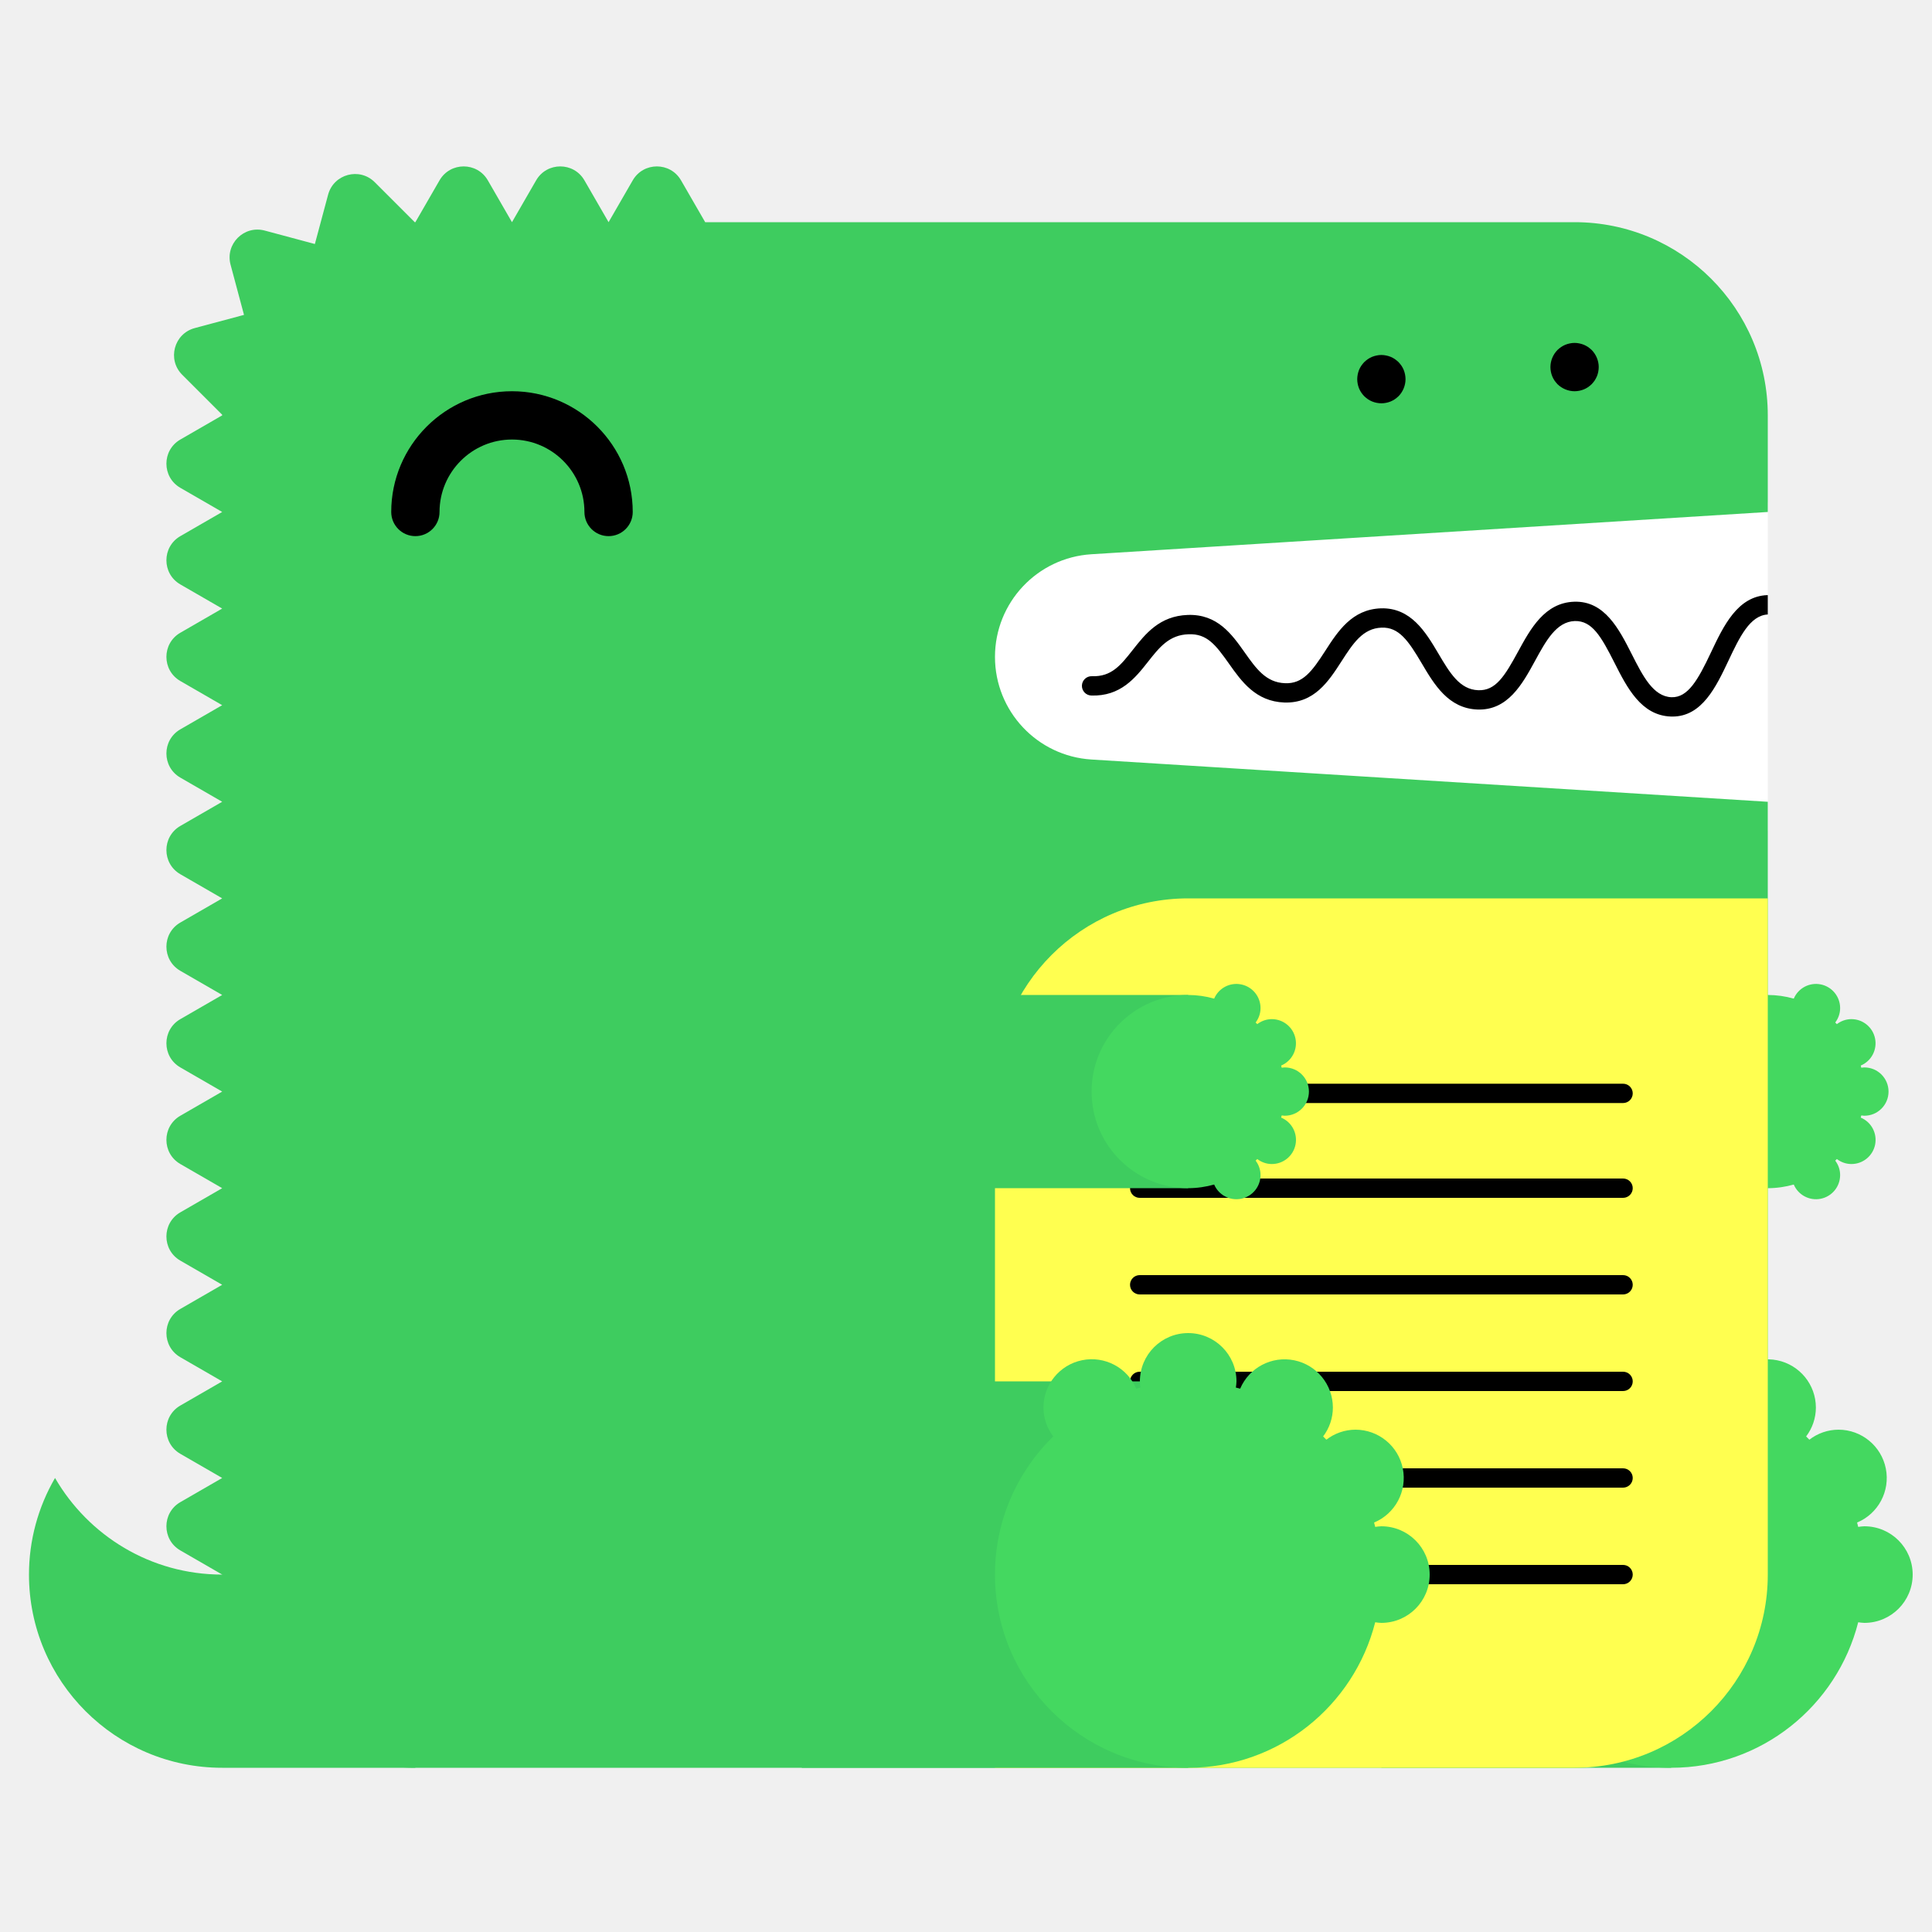
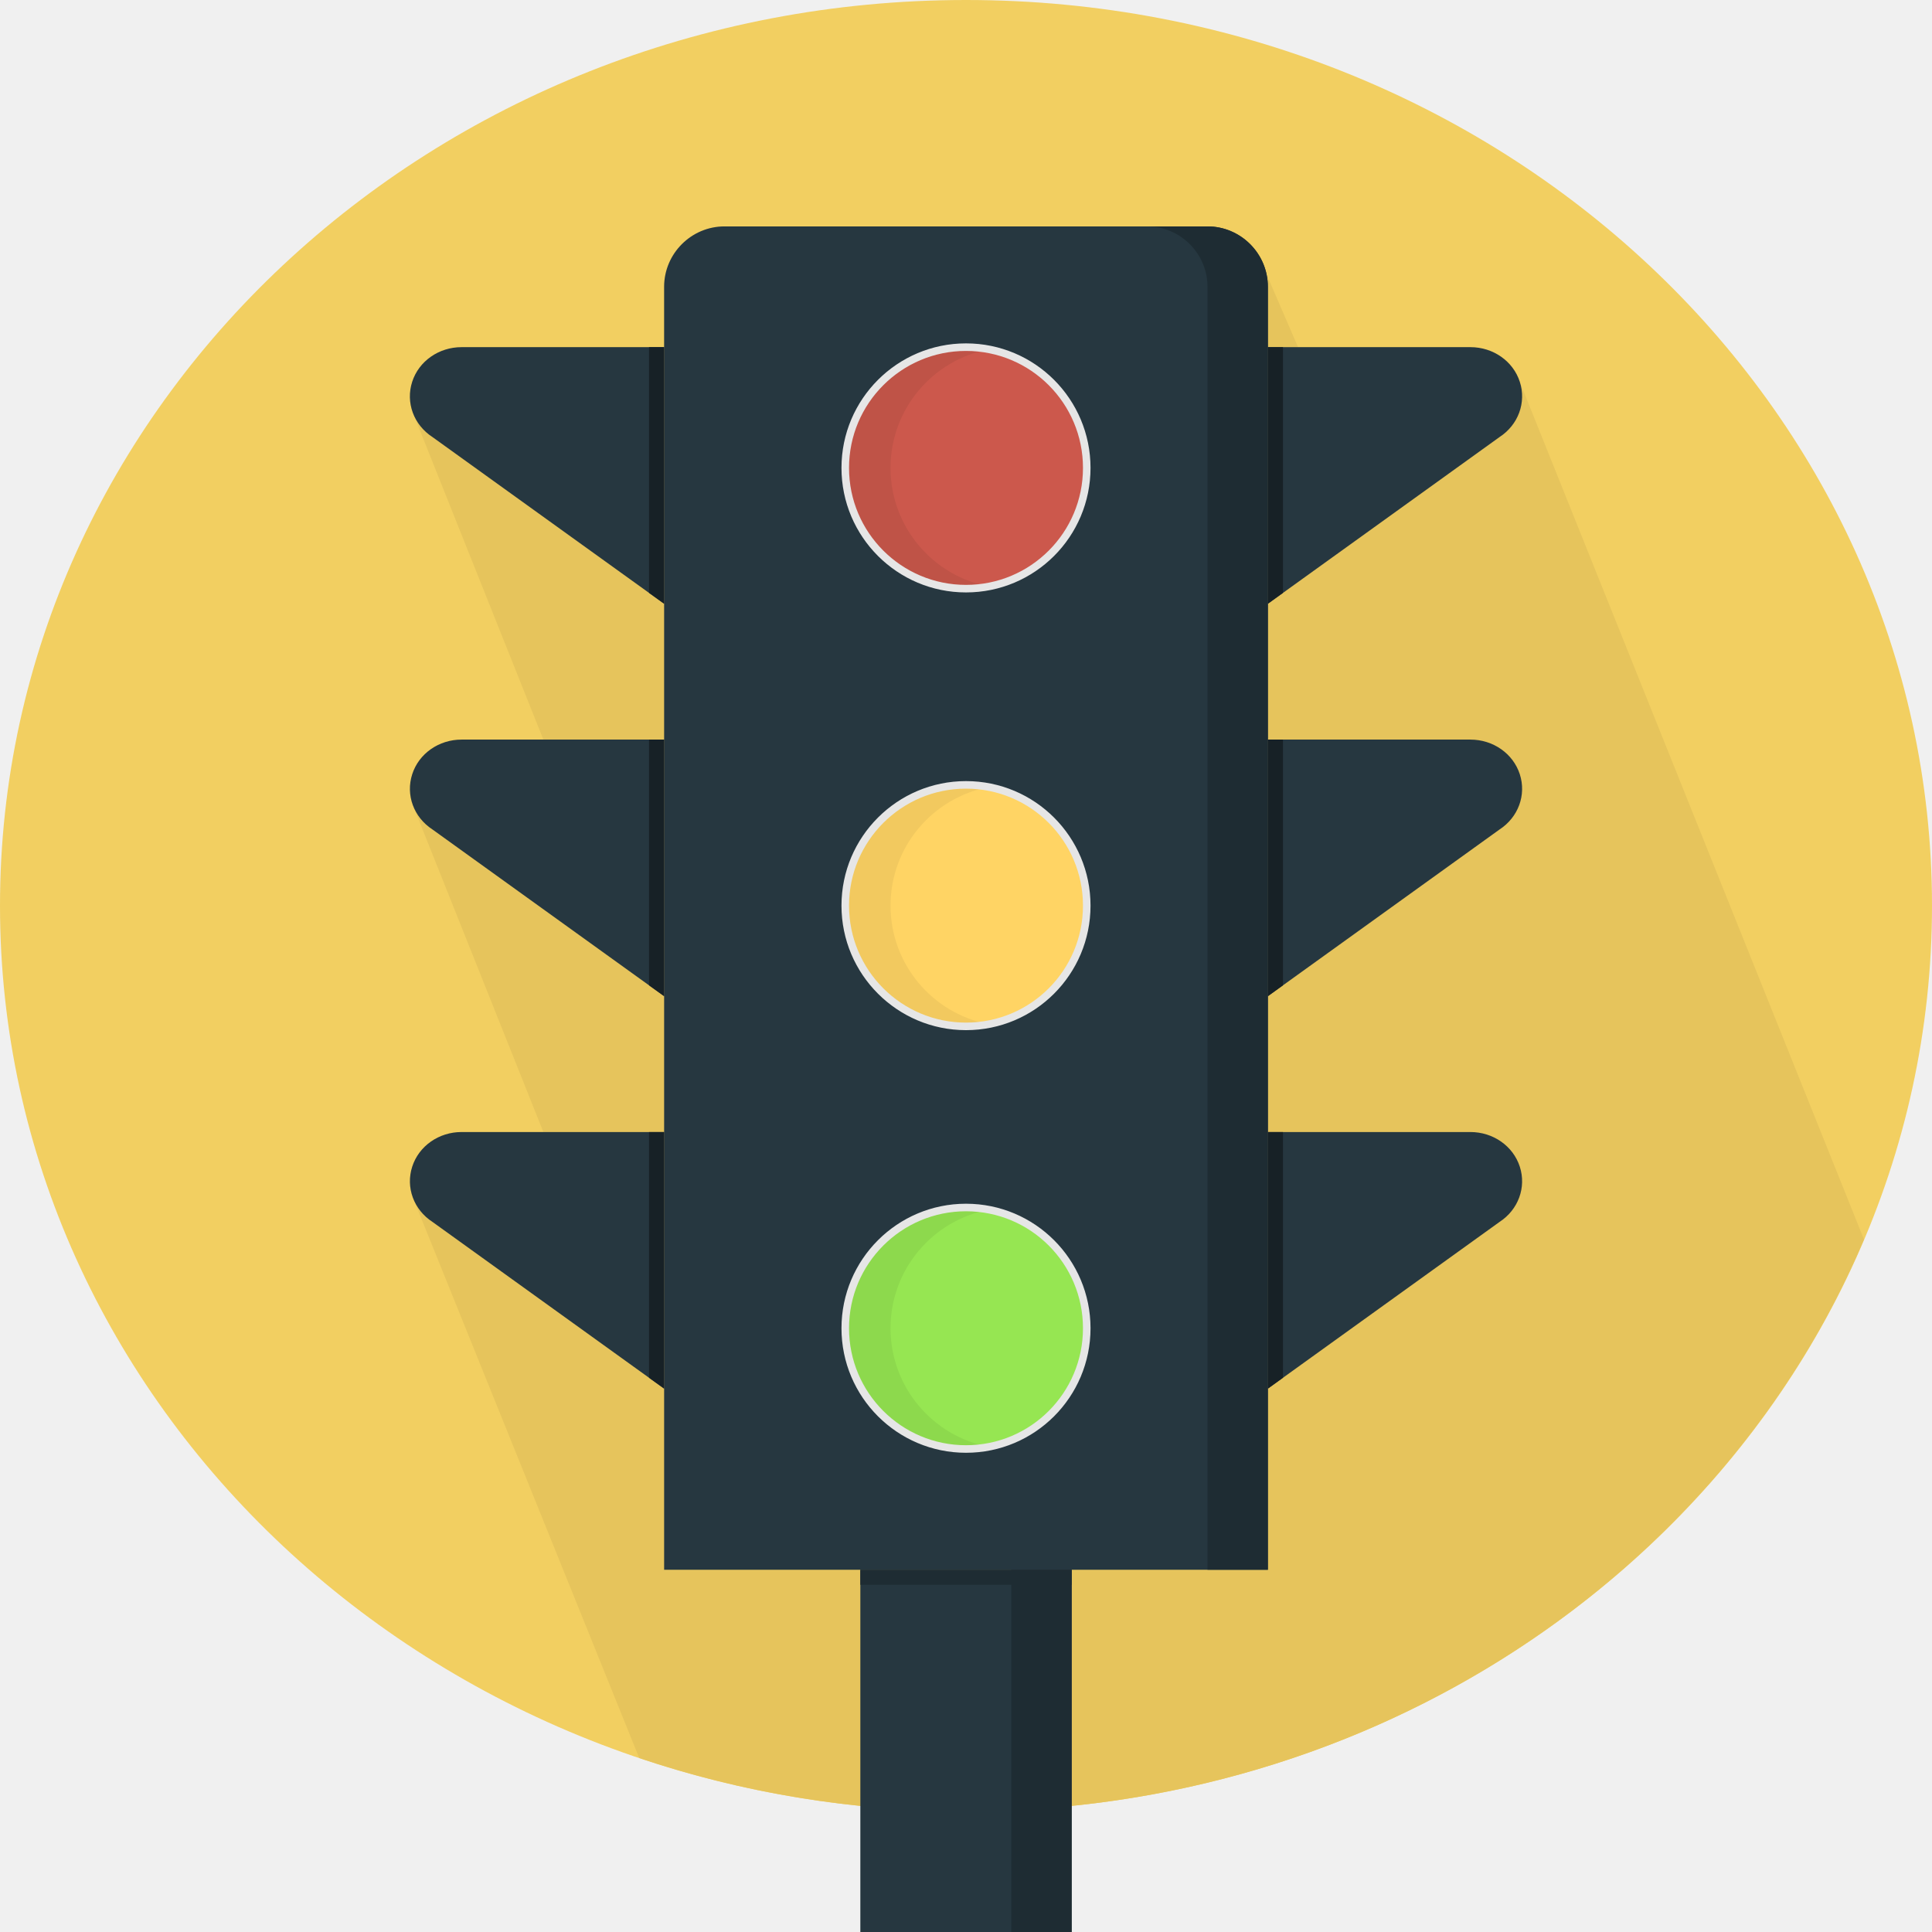
- <svg xmlns="http://www.w3.org/2000/svg" width="200" height="200" viewBox="0 0 200 200">
-   <g fill="none" fill-rule="evenodd">
-     <path fill="#FFF" d="M99 52h84v34H99z" />
-     <path d="M23 163c-7.398 0-13.843-4.027-17.303-10A19.886 19.886 0 0 0 3 163c0 11.046 8.954 20 20 20h20v-20H23z" fill="#3ECC5F" />
-     <path d="M112.98 57.376L183 53V43c0-11.046-8.954-20-20-20H73l-2.5-4.33c-1.112-1.925-3.889-1.925-5 0L63 23l-2.5-4.33c-1.111-1.925-3.889-1.925-5 0L53 23l-2.5-4.33c-1.111-1.925-3.889-1.925-5 0L43 23c-.022 0-.042.003-.065.003l-4.142-4.141c-1.57-1.571-4.252-.853-4.828 1.294l-1.369 5.104-5.192-1.392c-2.148-.575-4.111 1.389-3.535 3.536l1.39 5.193-5.102 1.367c-2.148.576-2.867 3.259-1.296 4.83l4.142 4.142c0 .021-.003.042-.003.064l-4.33 2.5c-1.925 1.111-1.925 3.889 0 5L23 53l-4.33 2.5c-1.925 1.111-1.925 3.889 0 5L23 63l-4.33 2.5c-1.925 1.111-1.925 3.889 0 5L23 73l-4.33 2.5c-1.925 1.111-1.925 3.889 0 5L23 83l-4.33 2.5c-1.925 1.111-1.925 3.889 0 5L23 93l-4.33 2.5c-1.925 1.111-1.925 3.889 0 5L23 103l-4.33 2.5c-1.925 1.111-1.925 3.889 0 5L23 113l-4.33 2.5c-1.925 1.111-1.925 3.889 0 5L23 123l-4.33 2.5c-1.925 1.111-1.925 3.889 0 5L23 133l-4.33 2.5c-1.925 1.111-1.925 3.889 0 5L23 143l-4.33 2.5c-1.925 1.111-1.925 3.889 0 5L23 153l-4.33 2.5c-1.925 1.111-1.925 3.889 0 5L23 163c0 11.046 8.954 20 20 20h120c11.046 0 20-8.954 20-20V83l-70.02-4.376A10.645 10.645 0 0 1 103 68c0-5.621 4.37-10.273 9.98-10.624" fill="#3ECC5F" />
-     <path fill="#3ECC5F" d="M143 183h30v-40h-30z" />
-     <path d="M193 158c-.219 0-.428.037-.639.064-.038-.15-.074-.301-.116-.451A5 5 0 0 0 190.32 148a4.96 4.96 0 0 0-3.016 1.036 26.531 26.531 0 0 0-.335-.336 4.955 4.955 0 0 0 1.011-2.987 5 5 0 0 0-9.599-1.959c-.148-.042-.297-.077-.445-.115.027-.211.064-.42.064-.639a5 5 0 0 0-5-5 5 5 0 0 0-5 5c0 .219.037.428.064.639-.148.038-.297.073-.445.115a4.998 4.998 0 0 0-9.599 1.959c0 1.125.384 2.151 1.011 2.987-3.717 3.632-6.031 8.693-6.031 14.3 0 11.046 8.954 20 20 20 9.339 0 17.16-6.41 19.361-15.064.211.027.42.064.639.064a5 5 0 0 0 5-5 5 5 0 0 0-5-5" fill="#44D860" />
-     <path fill="#3ECC5F" d="M153 123h30v-20h-30z" />
-     <path d="M193 115.5a2.5 2.5 0 1 0 0-5c-.109 0-.214.019-.319.032-.02-.075-.037-.15-.058-.225a2.501 2.501 0 0 0-.963-4.807c-.569 0-1.088.197-1.508.518a6.653 6.653 0 0 0-.168-.168c.314-.417.506-.931.506-1.494a2.5 2.5 0 0 0-4.8-.979A9.987 9.987 0 0 0 183 103c-5.522 0-10 4.478-10 10s4.478 10 10 10c.934 0 1.833-.138 2.69-.377a2.5 2.5 0 0 0 4.8-.979c0-.563-.192-1.077-.506-1.494.057-.055.113-.111.168-.168.42.321.939.518 1.508.518a2.5 2.5 0 0 0 .963-4.807c.021-.074.038-.15.058-.225.105.013.21.032.319.032" fill="#44D860" />
-     <path d="M63 55.5a2.5 2.5 0 0 1-2.5-2.5c0-4.136-3.364-7.5-7.5-7.5s-7.5 3.364-7.5 7.5a2.5 2.5 0 1 1-5 0c0-6.893 5.607-12.5 12.5-12.5S65.5 46.107 65.5 53a2.5 2.5 0 0 1-2.5 2.5" fill="#000" />
-     <path d="M103 183h60c11.046 0 20-8.954 20-20V93h-60c-11.046 0-20 8.954-20 20v70z" fill="#FFFF50" />
-     <path d="M168.02 124h-50.04a1 1 0 1 1 0-2h50.04a1 1 0 1 1 0 2m0 20h-50.04a1 1 0 1 1 0-2h50.04a1 1 0 1 1 0 2m0 20h-50.04a1 1 0 1 1 0-2h50.04a1 1 0 1 1 0 2m0-49.814h-50.04a1 1 0 1 1 0-2h50.04a1 1 0 1 1 0 2m0 19.814h-50.04a1 1 0 1 1 0-2h50.04a1 1 0 1 1 0 2m0 20h-50.04a1 1 0 1 1 0-2h50.04a1 1 0 1 1 0 2M183 61.611c-.012 0-.022-.006-.034-.005-3.09.105-4.552 3.196-5.842 5.923-1.346 2.85-2.387 4.703-4.093 4.647-1.889-.068-2.969-2.202-4.113-4.46-1.314-2.594-2.814-5.536-5.963-5.426-3.046.104-4.513 2.794-5.807 5.167-1.377 2.528-2.314 4.065-4.121 3.994-1.927-.07-2.951-1.805-4.136-3.813-1.321-2.236-2.848-4.75-5.936-4.664-2.994.103-4.465 2.385-5.763 4.4-1.373 2.13-2.335 3.428-4.165 3.351-1.973-.07-2.992-1.51-4.171-3.177-1.324-1.873-2.816-3.993-5.895-3.89-2.928.1-4.399 1.97-5.696 3.618-1.232 1.564-2.194 2.802-4.229 2.724a1 1 0 0 0-.072 2c3.017.101 4.545-1.8 5.872-3.487 1.177-1.496 2.193-2.787 4.193-2.855 1.926-.082 2.829 1.115 4.195 3.045 1.297 1.834 2.769 3.914 5.731 4.021 3.103.104 4.596-2.215 5.918-4.267 1.182-1.834 2.202-3.417 4.15-3.484 1.793-.067 2.769 1.35 4.145 3.681 1.297 2.197 2.766 4.686 5.787 4.796 3.125.108 4.634-2.62 5.949-5.035 1.139-2.088 2.214-4.06 4.119-4.126 1.793-.042 2.728 1.595 4.111 4.33 1.292 2.553 2.757 5.445 5.825 5.556l.169.003c3.064 0 4.518-3.075 5.805-5.794 1.139-2.41 2.217-4.68 4.067-4.773v-2z" fill="#000" />
-     <path fill="#3ECC5F" d="M83 183h40v-40H83z" />
-     <path d="M143 158c-.219 0-.428.037-.639.064-.038-.15-.074-.301-.116-.451A5 5 0 0 0 140.32 148a4.96 4.96 0 0 0-3.016 1.036 26.531 26.531 0 0 0-.335-.336 4.955 4.955 0 0 0 1.011-2.987 5 5 0 0 0-9.599-1.959c-.148-.042-.297-.077-.445-.115.027-.211.064-.42.064-.639a5 5 0 0 0-5-5 5 5 0 0 0-5 5c0 .219.037.428.064.639-.148.038-.297.073-.445.115a4.998 4.998 0 0 0-9.599 1.959c0 1.125.384 2.151 1.011 2.987-3.717 3.632-6.031 8.693-6.031 14.3 0 11.046 8.954 20 20 20 9.339 0 17.16-6.41 19.361-15.064.211.027.42.064.639.064a5 5 0 0 0 5-5 5 5 0 0 0-5-5" fill="#44D860" />
-     <path fill="#3ECC5F" d="M83 123h40v-20H83z" />
-     <path d="M133 115.5a2.5 2.5 0 1 0 0-5c-.109 0-.214.019-.319.032-.02-.075-.037-.15-.058-.225a2.501 2.501 0 0 0-.963-4.807c-.569 0-1.088.197-1.508.518a6.653 6.653 0 0 0-.168-.168c.314-.417.506-.931.506-1.494a2.5 2.5 0 0 0-4.8-.979A9.987 9.987 0 0 0 123 103c-5.522 0-10 4.478-10 10s4.478 10 10 10c.934 0 1.833-.138 2.69-.377a2.5 2.5 0 0 0 4.8-.979c0-.563-.192-1.077-.506-1.494.057-.055.113-.111.168-.168.42.321.939.518 1.508.518a2.5 2.5 0 0 0 .963-4.807c.021-.074.038-.15.058-.225.105.013.21.032.319.032" fill="#44D860" />
-     <path d="M143 41.75c-.16 0-.33-.02-.49-.05a2.52 2.52 0 0 1-.47-.14c-.15-.06-.29-.14-.431-.23-.13-.09-.259-.2-.38-.31-.109-.12-.219-.24-.309-.38s-.17-.28-.231-.43a2.619 2.619 0 0 1-.189-.96c0-.16.02-.33.05-.49.03-.16.08-.31.139-.47.061-.15.141-.29.231-.43.09-.13.2-.26.309-.38.121-.11.25-.22.38-.31.141-.09.281-.17.431-.23.149-.06.31-.11.47-.14.32-.07.65-.07.98 0 .159.03.32.08.47.14.149.06.29.14.43.23.13.09.259.2.38.31.11.12.22.25.31.38.09.14.17.28.23.43.06.16.11.31.14.47.029.16.05.33.05.49 0 .66-.271 1.31-.73 1.77-.121.11-.25.22-.38.31-.14.09-.281.17-.43.23a2.565 2.565 0 0 1-.96.19m20-1.25c-.66 0-1.3-.27-1.771-.73a3.802 3.802 0 0 1-.309-.38c-.09-.14-.17-.28-.231-.43a2.619 2.619 0 0 1-.189-.96c0-.66.27-1.3.729-1.77.121-.11.25-.22.38-.31.141-.09.281-.17.431-.23.149-.06.31-.11.47-.14.32-.07.66-.07.98 0 .159.03.32.08.47.14.149.06.29.14.43.23.13.09.259.2.38.31.459.47.73 1.11.73 1.77 0 .16-.021.33-.05.49-.03.16-.08.32-.14.47-.07.15-.14.29-.23.43-.09.13-.2.26-.31.38-.121.11-.25.22-.38.31-.14.09-.281.17-.43.23a2.565 2.565 0 0 1-.96.19" fill="#000" />
+ <svg xmlns="http://www.w3.org/2000/svg" version="1.1" id="Layer_1" viewBox="0 0 512 512" xml:space="preserve">
+   <ellipse style="fill:#F2CF61;" cx="256" cy="240" rx="256" ry="240" />
+   <path style="fill:#E6C45C;" d="M493.968,328.46l-91.212-227.28c-1.764-5.492-7.08-9.18-13.08-9.18H344l-8.3-19.2  C334.208,65.52,327.708,60,320,60h-16H192c-8.8,0-16,7.2-16,16v2.048v2.048V92h-53.68c-6,0-11.312,3.692-13.084,9.18  c-0.916,2.824-0.76,5.756,0.252,8.38L144,196h-21.68c-6,0-11.312,3.692-13.084,9.18c-0.916,2.824-0.76,5.756,0.252,8.38L144,300  h-21.68c-6,0-11.312,3.692-13.084,9.18c-0.916,2.824-0.764,5.756,0.252,8.384L169.4,465.892C196.452,475.004,225.6,480,256,480  C364.048,480,456.396,417.212,493.968,328.46z" />
+   <path style="fill:#263740;" d="M336,416V76c0-8.8-7.2-16-16-16H192c-8.8,0-16,7.2-16,16v340H336z" />
+   <path style="fill:#1E2C33;" d="M320,60h-16c8.8,0,16,7.2,16,16v340h16V76C336,67.2,328.8,60,320,60z" />
+   <path style="fill:#96E652;" d="M288,352c0,17.672-14.312,32-32,32c-17.656,0-32-14.328-32-32s14.344-32,32-32  C273.688,320,288,334.328,288,352z" />
+   <path style="fill:#8DD94D;" d="M236,352c0-15.62,11.212-28.608,26.004-31.42c-1.944-0.368-3.948-0.58-6.004-0.58  c-17.656,0-32,14.328-32,32s14.344,32,32,32c2.056,0,4.06-0.212,6.004-0.584C247.212,380.608,236,367.62,236,352z" />
+   <path style="fill:#FFD464;" d="M288,240c0,17.672-14.312,32-32,32c-17.656,0-32-14.328-32-32s14.344-32,32-32  C273.688,208,288,222.328,288,240z" />
+   <path style="fill:#F2C95F;" d="M236,240c0-15.62,11.212-28.608,26.004-31.42c-1.944-0.368-3.948-0.58-6.004-0.58  c-17.656,0-32,14.328-32,32s14.344,32,32,32c2.056,0,4.06-0.212,6.004-0.584C247.212,268.608,236,255.62,236,240z" />
+   <path style="fill:#CC584C;" d="M288,124c0,17.672-14.312,32-32,32c-17.656,0-32-14.328-32-32s14.344-32,32-32  C273.688,92,288,106.328,288,124z" />
+   <path style="fill:#BF5347;" d="M236,124c0-15.62,11.212-28.608,26.004-31.42C260.06,92.212,258.056,92,256,92  c-17.656,0-32,14.328-32,32s14.344,32,32,32c2.056,0,4.06-0.212,6.004-0.584C247.212,152.608,236,139.62,236,124z" />
+   <rect x="228" y="416" style="fill:#263740;" width="56" height="96" />
+   <g>
+     <rect x="268" y="416" style="fill:#1E2C33;" width="16" height="96" />
+     <rect x="228" y="416" style="fill:#1E2C33;" width="56" height="4" />
+   </g>
+   <g>
+     <path style="fill:#263740;" d="M176,92v68l-61.396-44.18c-4.964-3.228-7.144-9.148-5.368-14.64c1.768-5.492,7.084-9.18,13.084-9.18   H176z M109.244,205.18c-1.776,5.492,0.404,11.412,5.368,14.64L176,264v-68h-53.68C116.32,196,111.008,199.692,109.244,205.18z    M109.244,309.18c-1.776,5.492,0.404,11.416,5.368,14.64L176,368v-68h-53.68C116.32,300,111.008,303.692,109.244,309.18z" />
+     <path style="fill:#263740;" d="M397.396,115.82L336,160V92h53.68c6,0,11.312,3.692,13.084,9.18   C404.54,106.672,402.36,112.592,397.396,115.82z M389.68,196H336v68l61.396-44.18c4.964-3.228,7.144-9.148,5.368-14.64   C400.992,199.692,395.68,196,389.68,196z M389.68,300H336v68l61.396-44.18c4.964-3.228,7.144-9.148,5.368-14.64   C400.992,303.692,395.68,300,389.68,300z" />
+   </g>
+   <g>
+     <path style="fill:none;stroke:#E6E6E6;stroke-width:2;stroke-linejoin:round;stroke-miterlimit:10;" d="M288,352   c0,17.672-14.312,32-32,32c-17.656,0-32-14.328-32-32s14.344-32,32-32C273.688,320,288,334.328,288,352z" />
+     <path style="fill:none;stroke:#E6E6E6;stroke-width:2;stroke-linejoin:round;stroke-miterlimit:10;" d="M288,240   c0,17.672-14.312,32-32,32c-17.656,0-32-14.328-32-32s14.344-32,32-32C273.688,208,288,222.328,288,240z" />
+     <path style="fill:none;stroke:#E6E6E6;stroke-width:2;stroke-linejoin:round;stroke-miterlimit:10;" d="M288,124   c0,17.672-14.312,32-32,32c-17.656,0-32-14.328-32-32s14.344-32,32-32C273.688,92,288,106.328,288,124z" />
+   </g>
+   <g>
+     <polygon style="fill:#172126;" points="340,92 336,92 336,160 340,157.12  " />
+     <polygon style="fill:#172126;" points="340,196 336,196 336,264 340,261.12  " />
+     <polygon style="fill:#172126;" points="340,300 336,300 336,368 340,365.12  " />
+     <polygon style="fill:#172126;" points="172,261.12 176,264 176,196 172,196  " />
+     <polygon style="fill:#172126;" points="172,365.12 176,368 176,300 172,300  " />
+     <polygon style="fill:#172126;" points="172,157.12 176,160 176,92 172,92  " />
  </g>
</svg>
